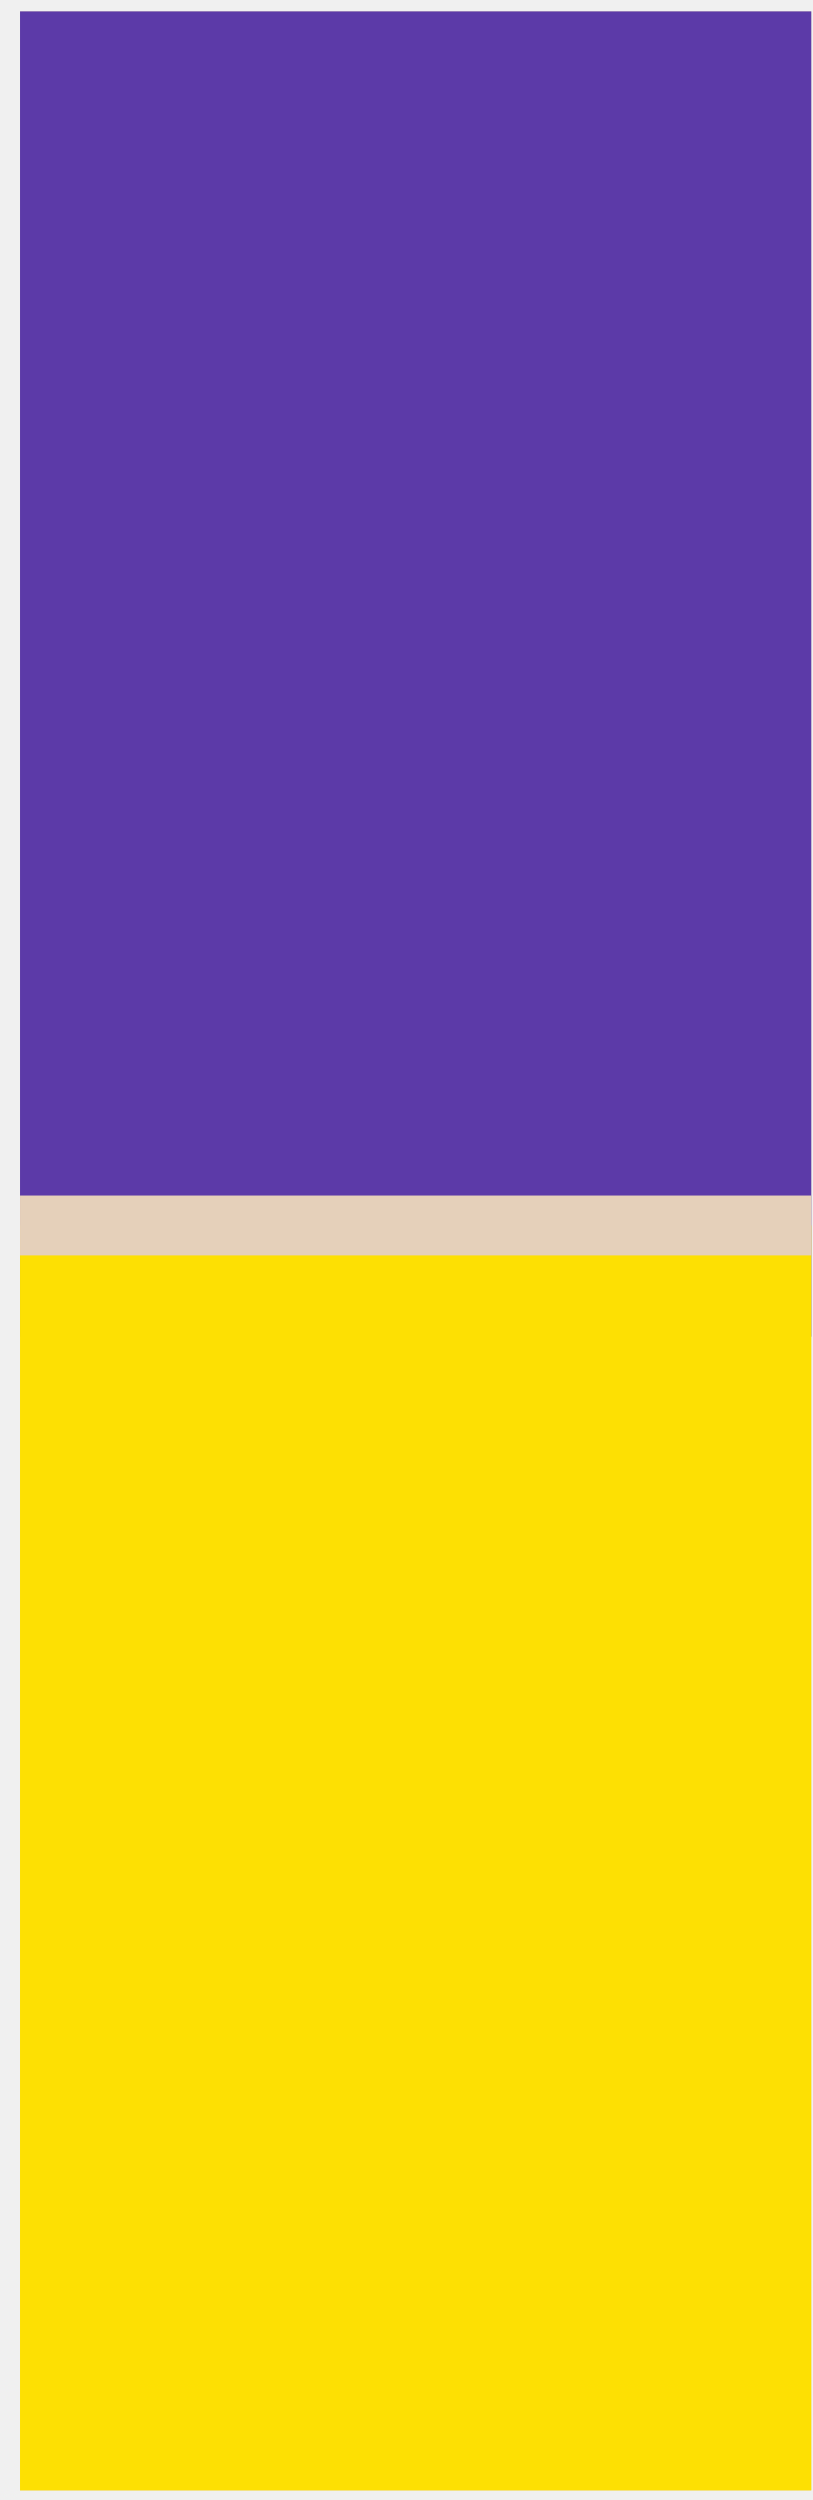
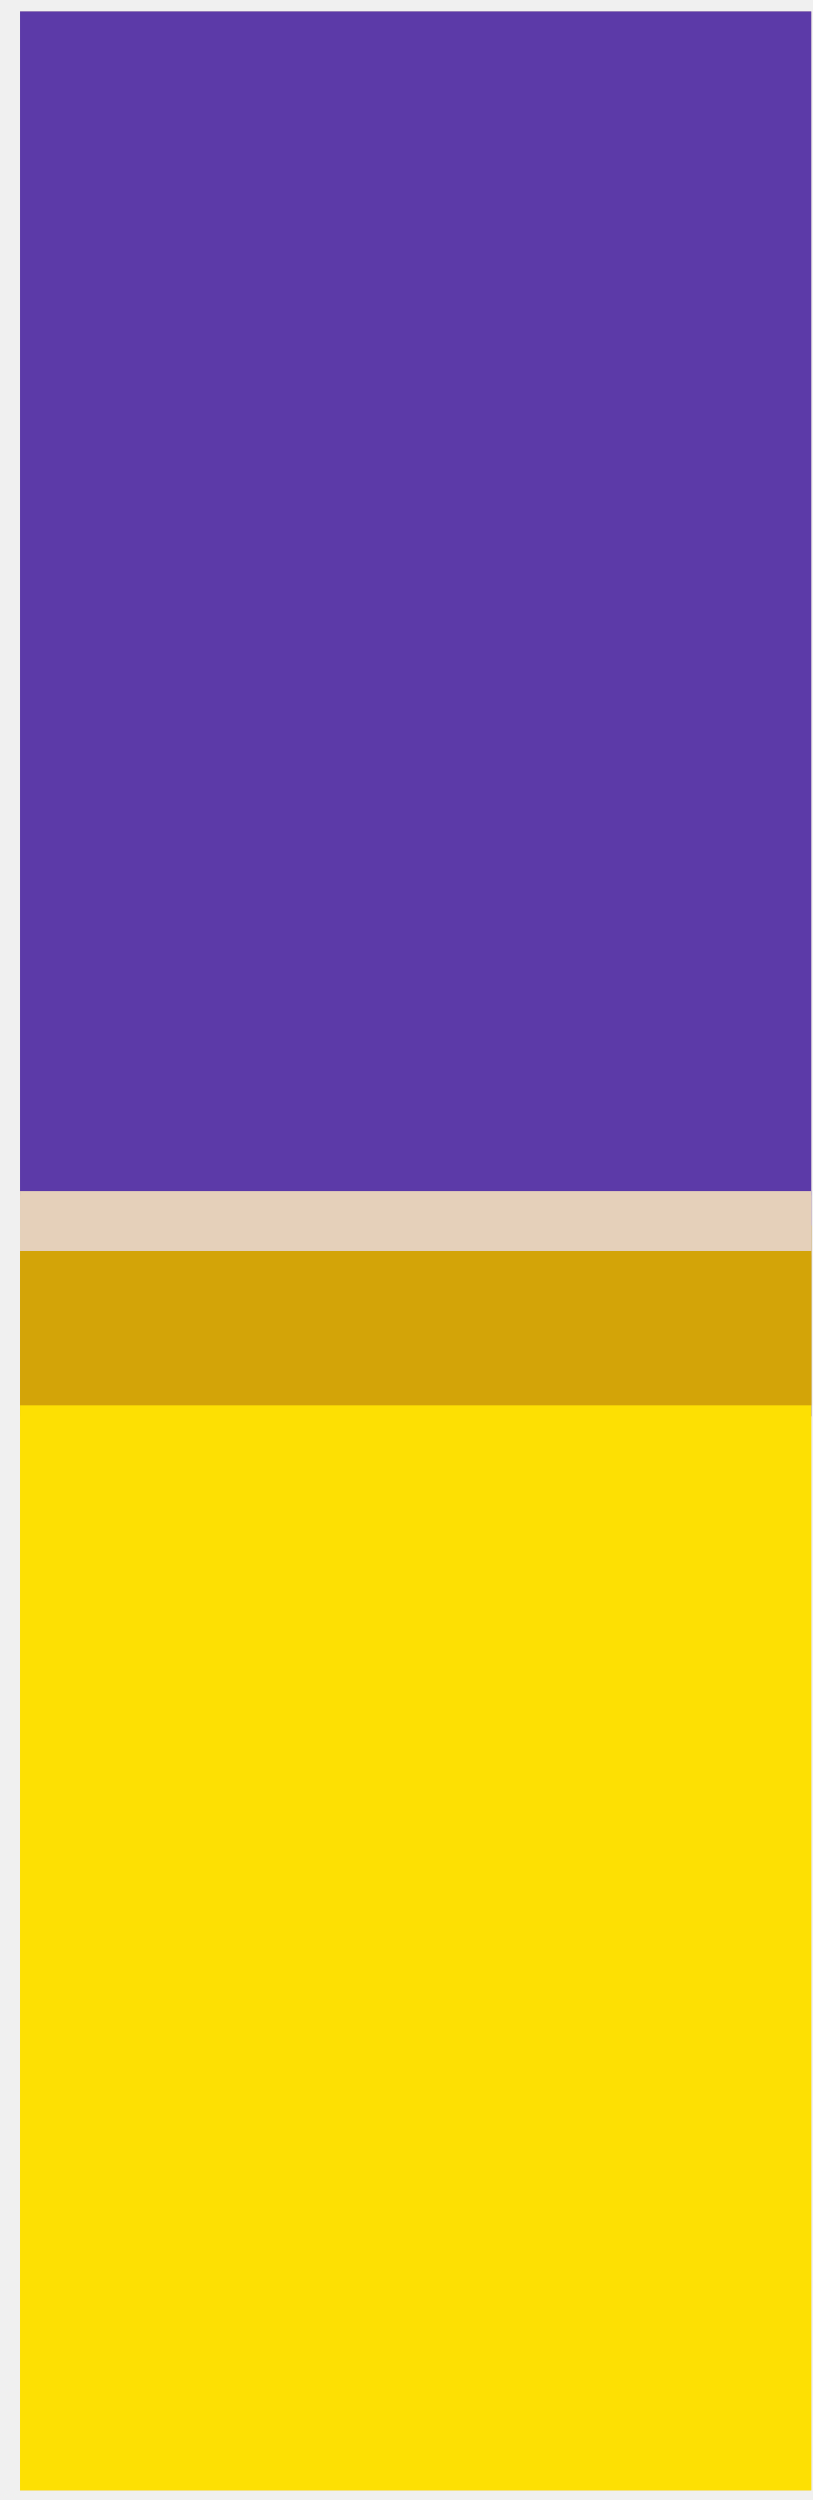
<svg xmlns="http://www.w3.org/2000/svg" width="26" height="80" viewBox="0 0 26 80" fill="none">
-   <g clip-path="url(#clip0_1839_164)">
+   <g clip-path="url(#clip0_1875_61)">
    <rect width="25.32" height="79.326" transform="translate(0.640625 0.365723)" fill="#E5D0BA" />
-     <rect x="0.641" y="-2.285" width="79.326" height="45.058" fill="#5C3AA8" />
-     <rect x="-3.501" y="39.215" width="84.569" height="41.577" fill="#FDE003" stroke="#E5D0BA" stroke-width="1.914" />
+     <rect x="0.641" y="0.264" width="25.32" height="45.058" fill="#5C3AA8" />
+     <rect x="-2.942" y="39.215" width="32.485" height="42.458" fill="#FDE003" stroke="#E5D0BA" stroke-width="1.914" />
+     <mask id="path-3-outside-1_1875_61" maskUnits="userSpaceOnUse" x="-0.199" y="38.029" width="27" height="7" fill="black">
+       <rect fill="white" x="-0.199" y="38.029" width="27" height="7" />
+       <path d="M-0.199 40.029H26.801V44.971H-0.199V40.029Z" />
+     </mask>
+     <path d="M-0.199 40.029H26.801V44.971H-0.199V40.029Z" fill="#D3A408" />
+     <path d="M-0.199 41.942H26.801V38.115H-0.199V41.942Z" fill="#E5D0BA" mask="url(#path-3-outside-1_1875_61)" />
  </g>
  <defs>
-     <clipPath id="clip0_1839_164">
+     <clipPath id="clip0_1875_61">
      <rect width="25.32" height="79.326" fill="white" transform="translate(0.640625 0.365723)" />
    </clipPath>
  </defs>
</svg>
